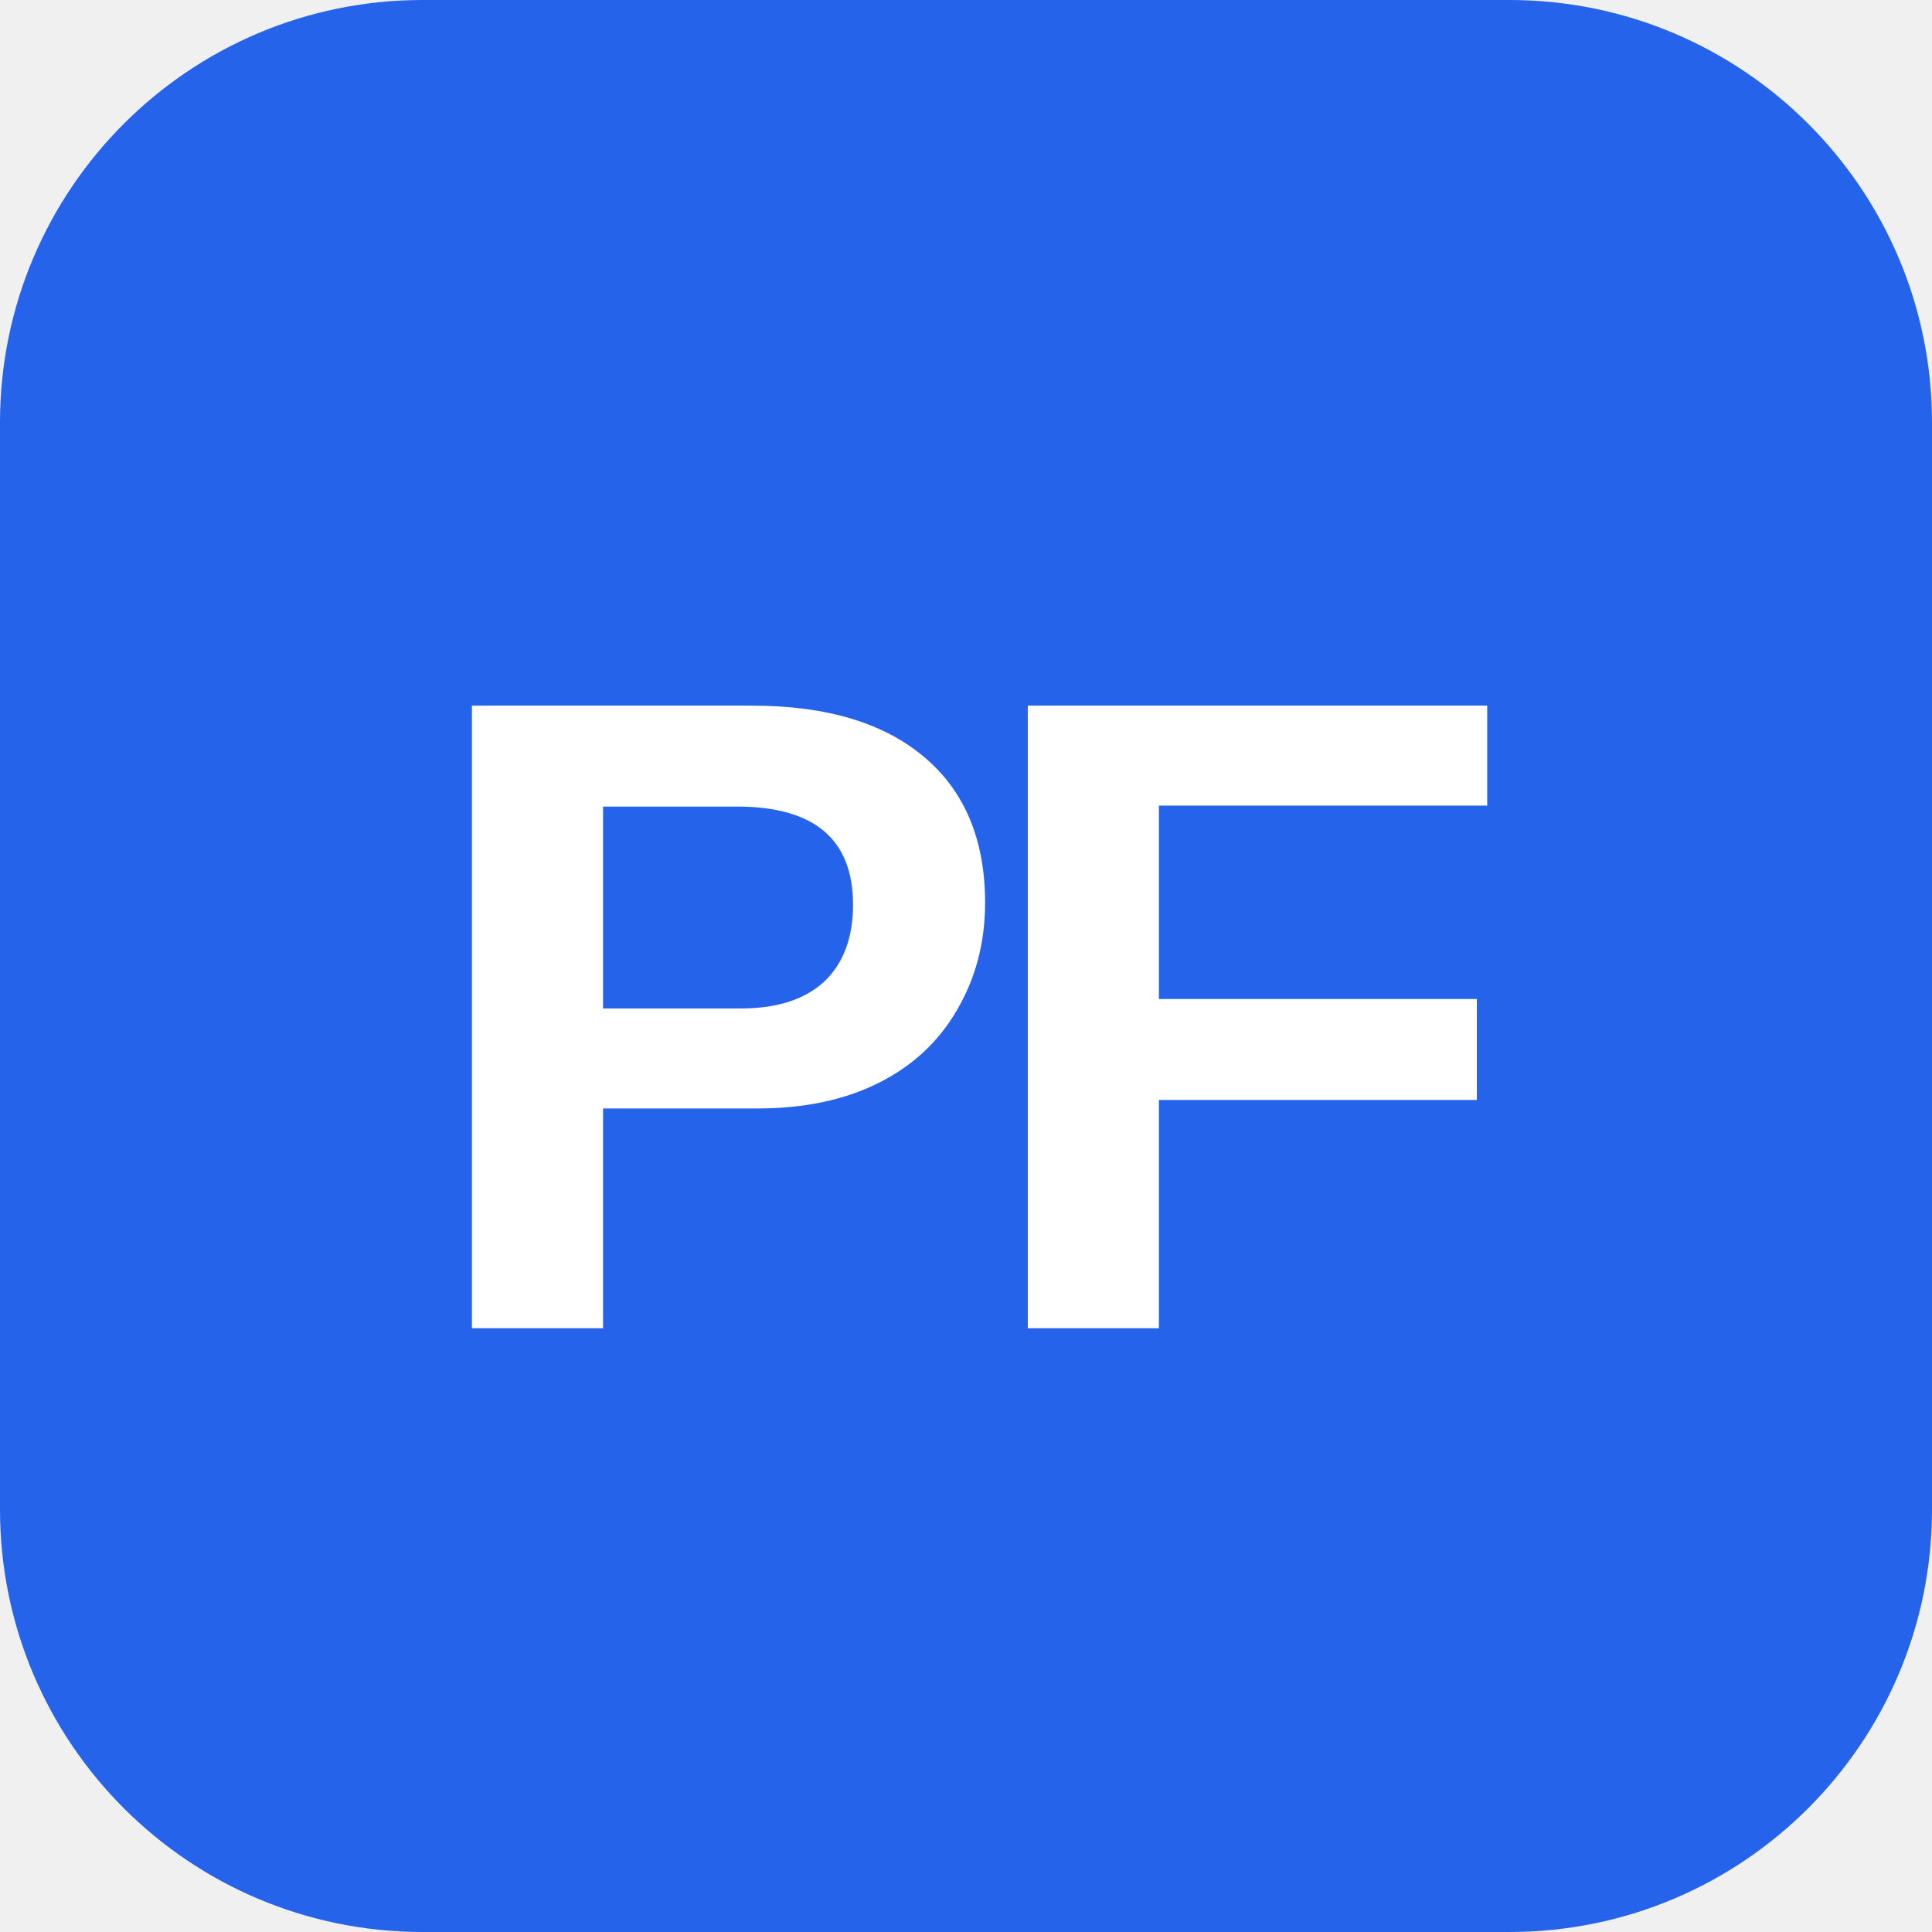
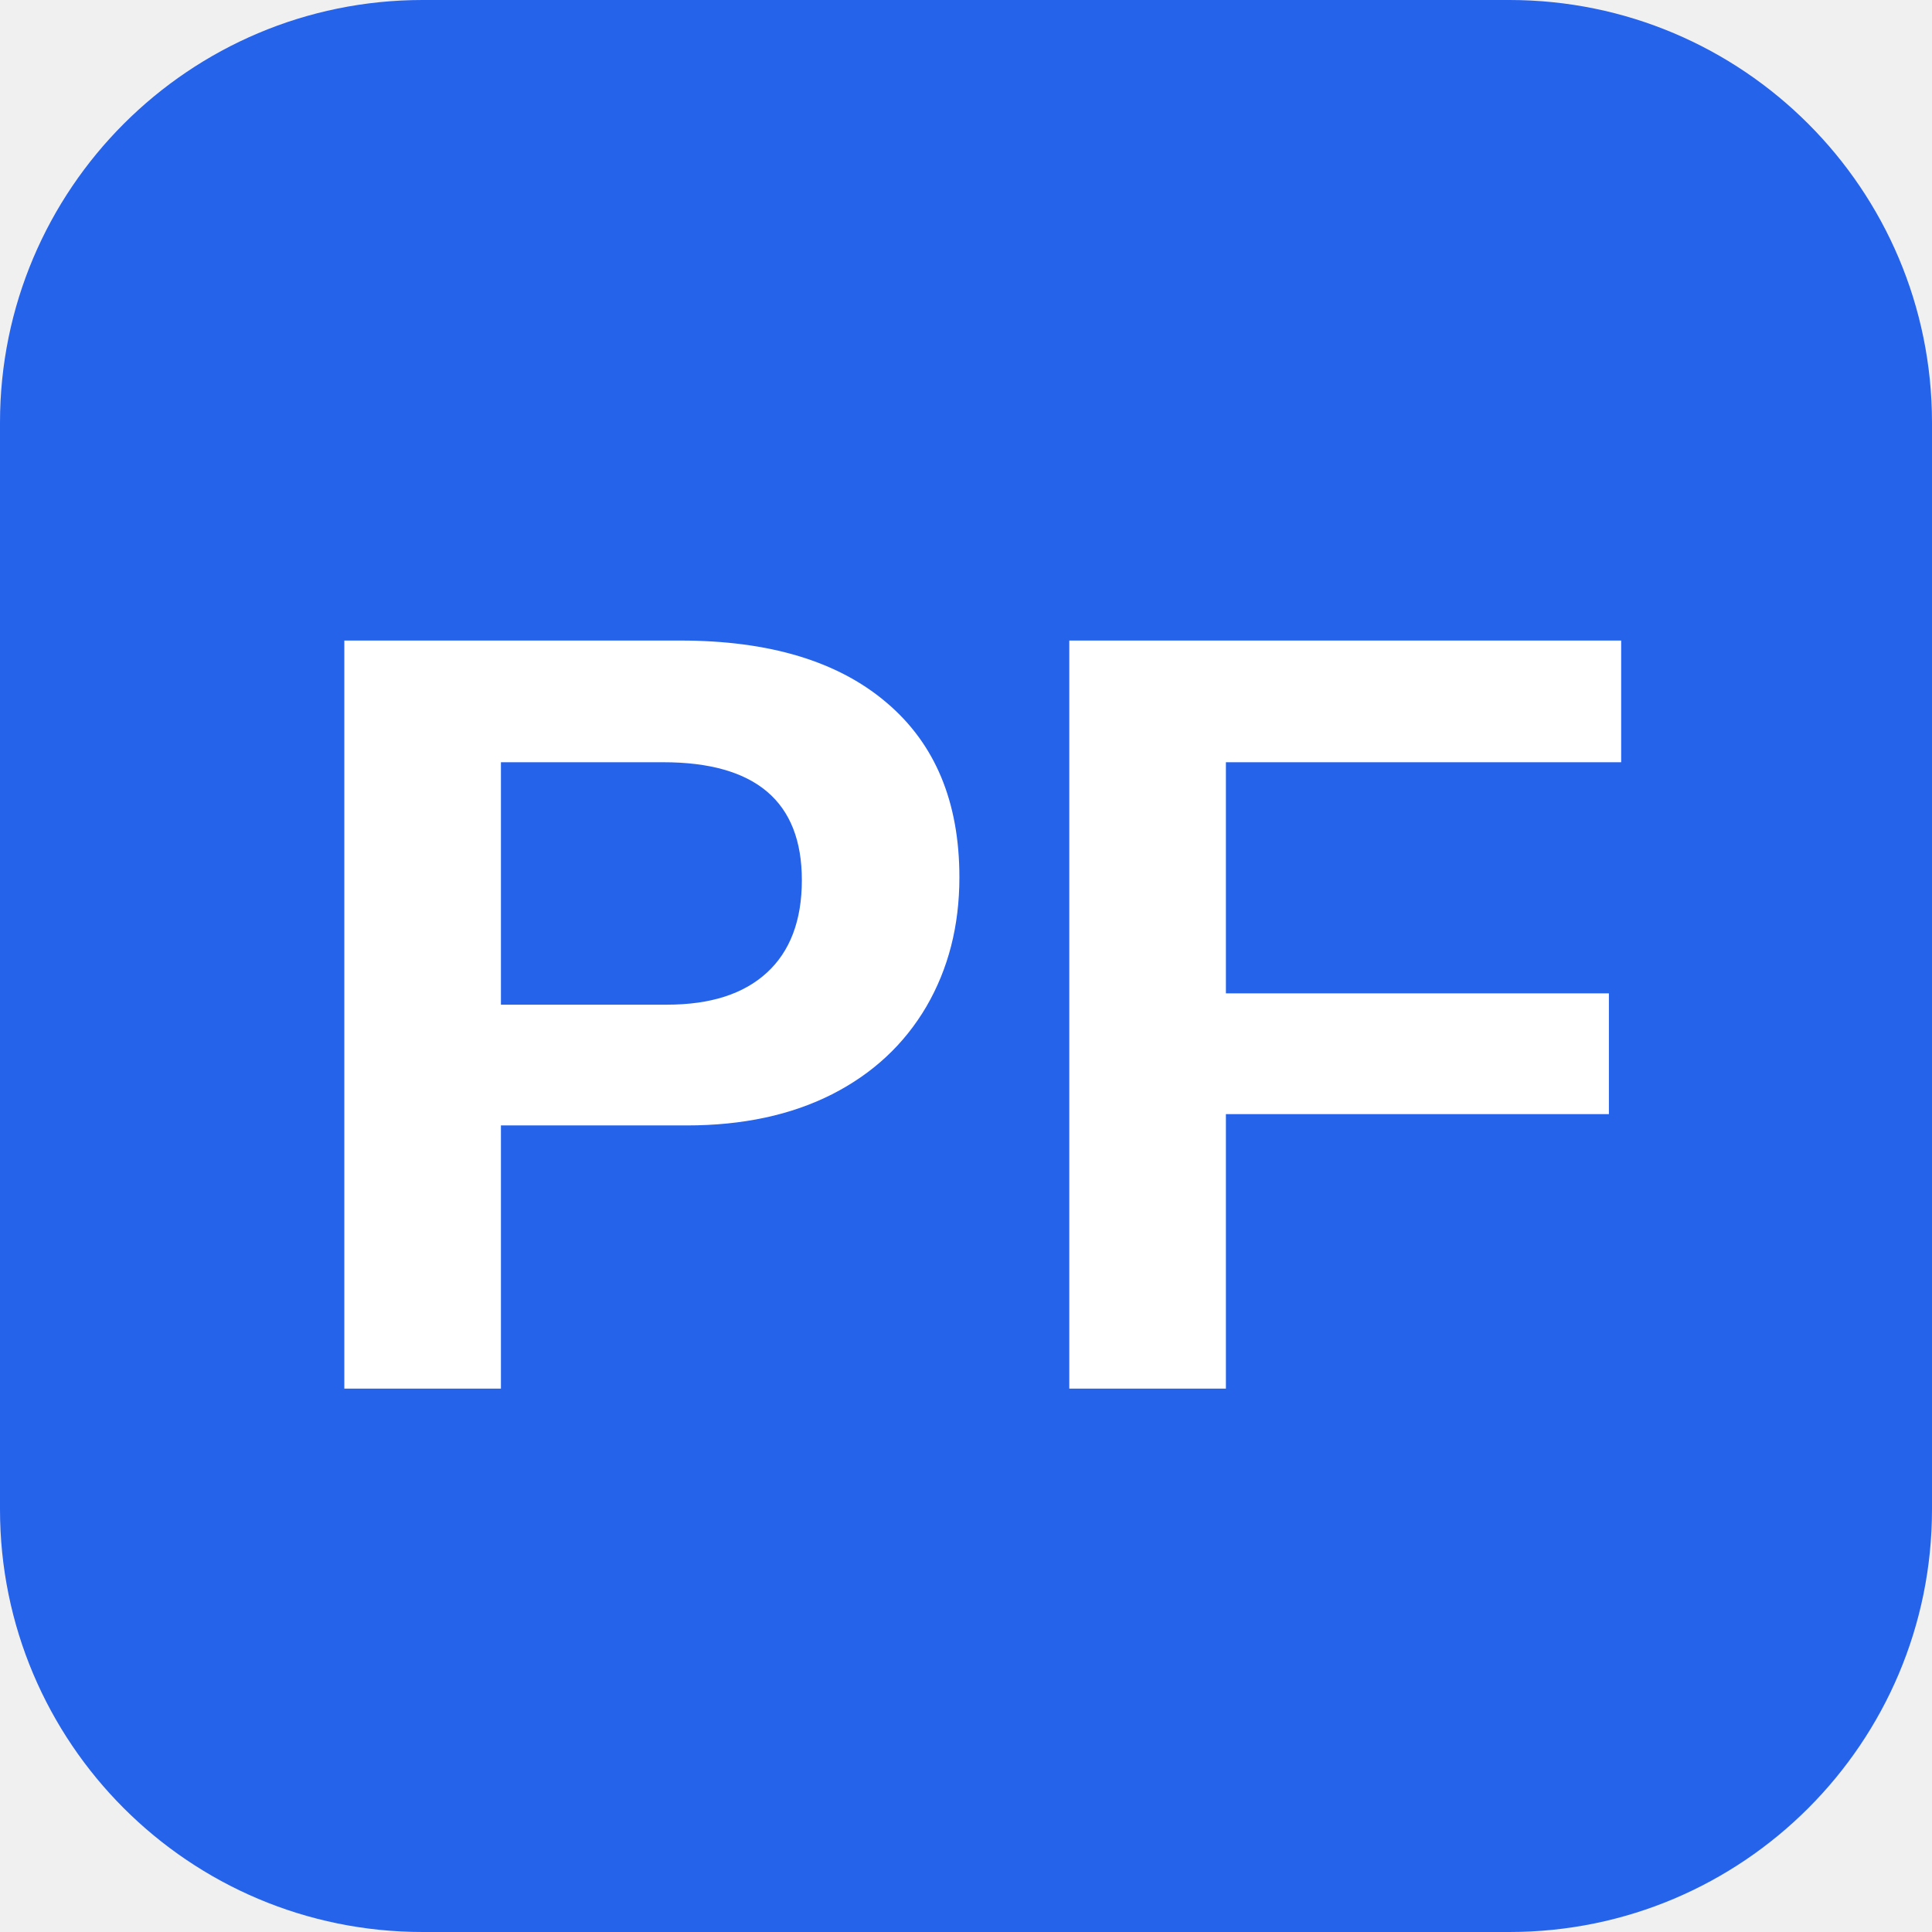
<svg xmlns="http://www.w3.org/2000/svg" viewBox="0 0 32 32" role="img" aria-labelledby="title">
  <rect width="32" height="32" rx="7" fill="#2563eb" />
-   <text x="16" y="22" text-anchor="middle" font-family="Arial, Helvetica, sans-serif" font-size="15" font-weight="800" letter-spacing="-0.8" fill="#ffffff">PF</text>
+   <text x="16" y="23" text-anchor="middle" font-family="Arial, Helvetica, sans-serif" font-size="18" font-weight="800" letter-spacing="0" fill="#ffffff">PF</text>
</svg>
